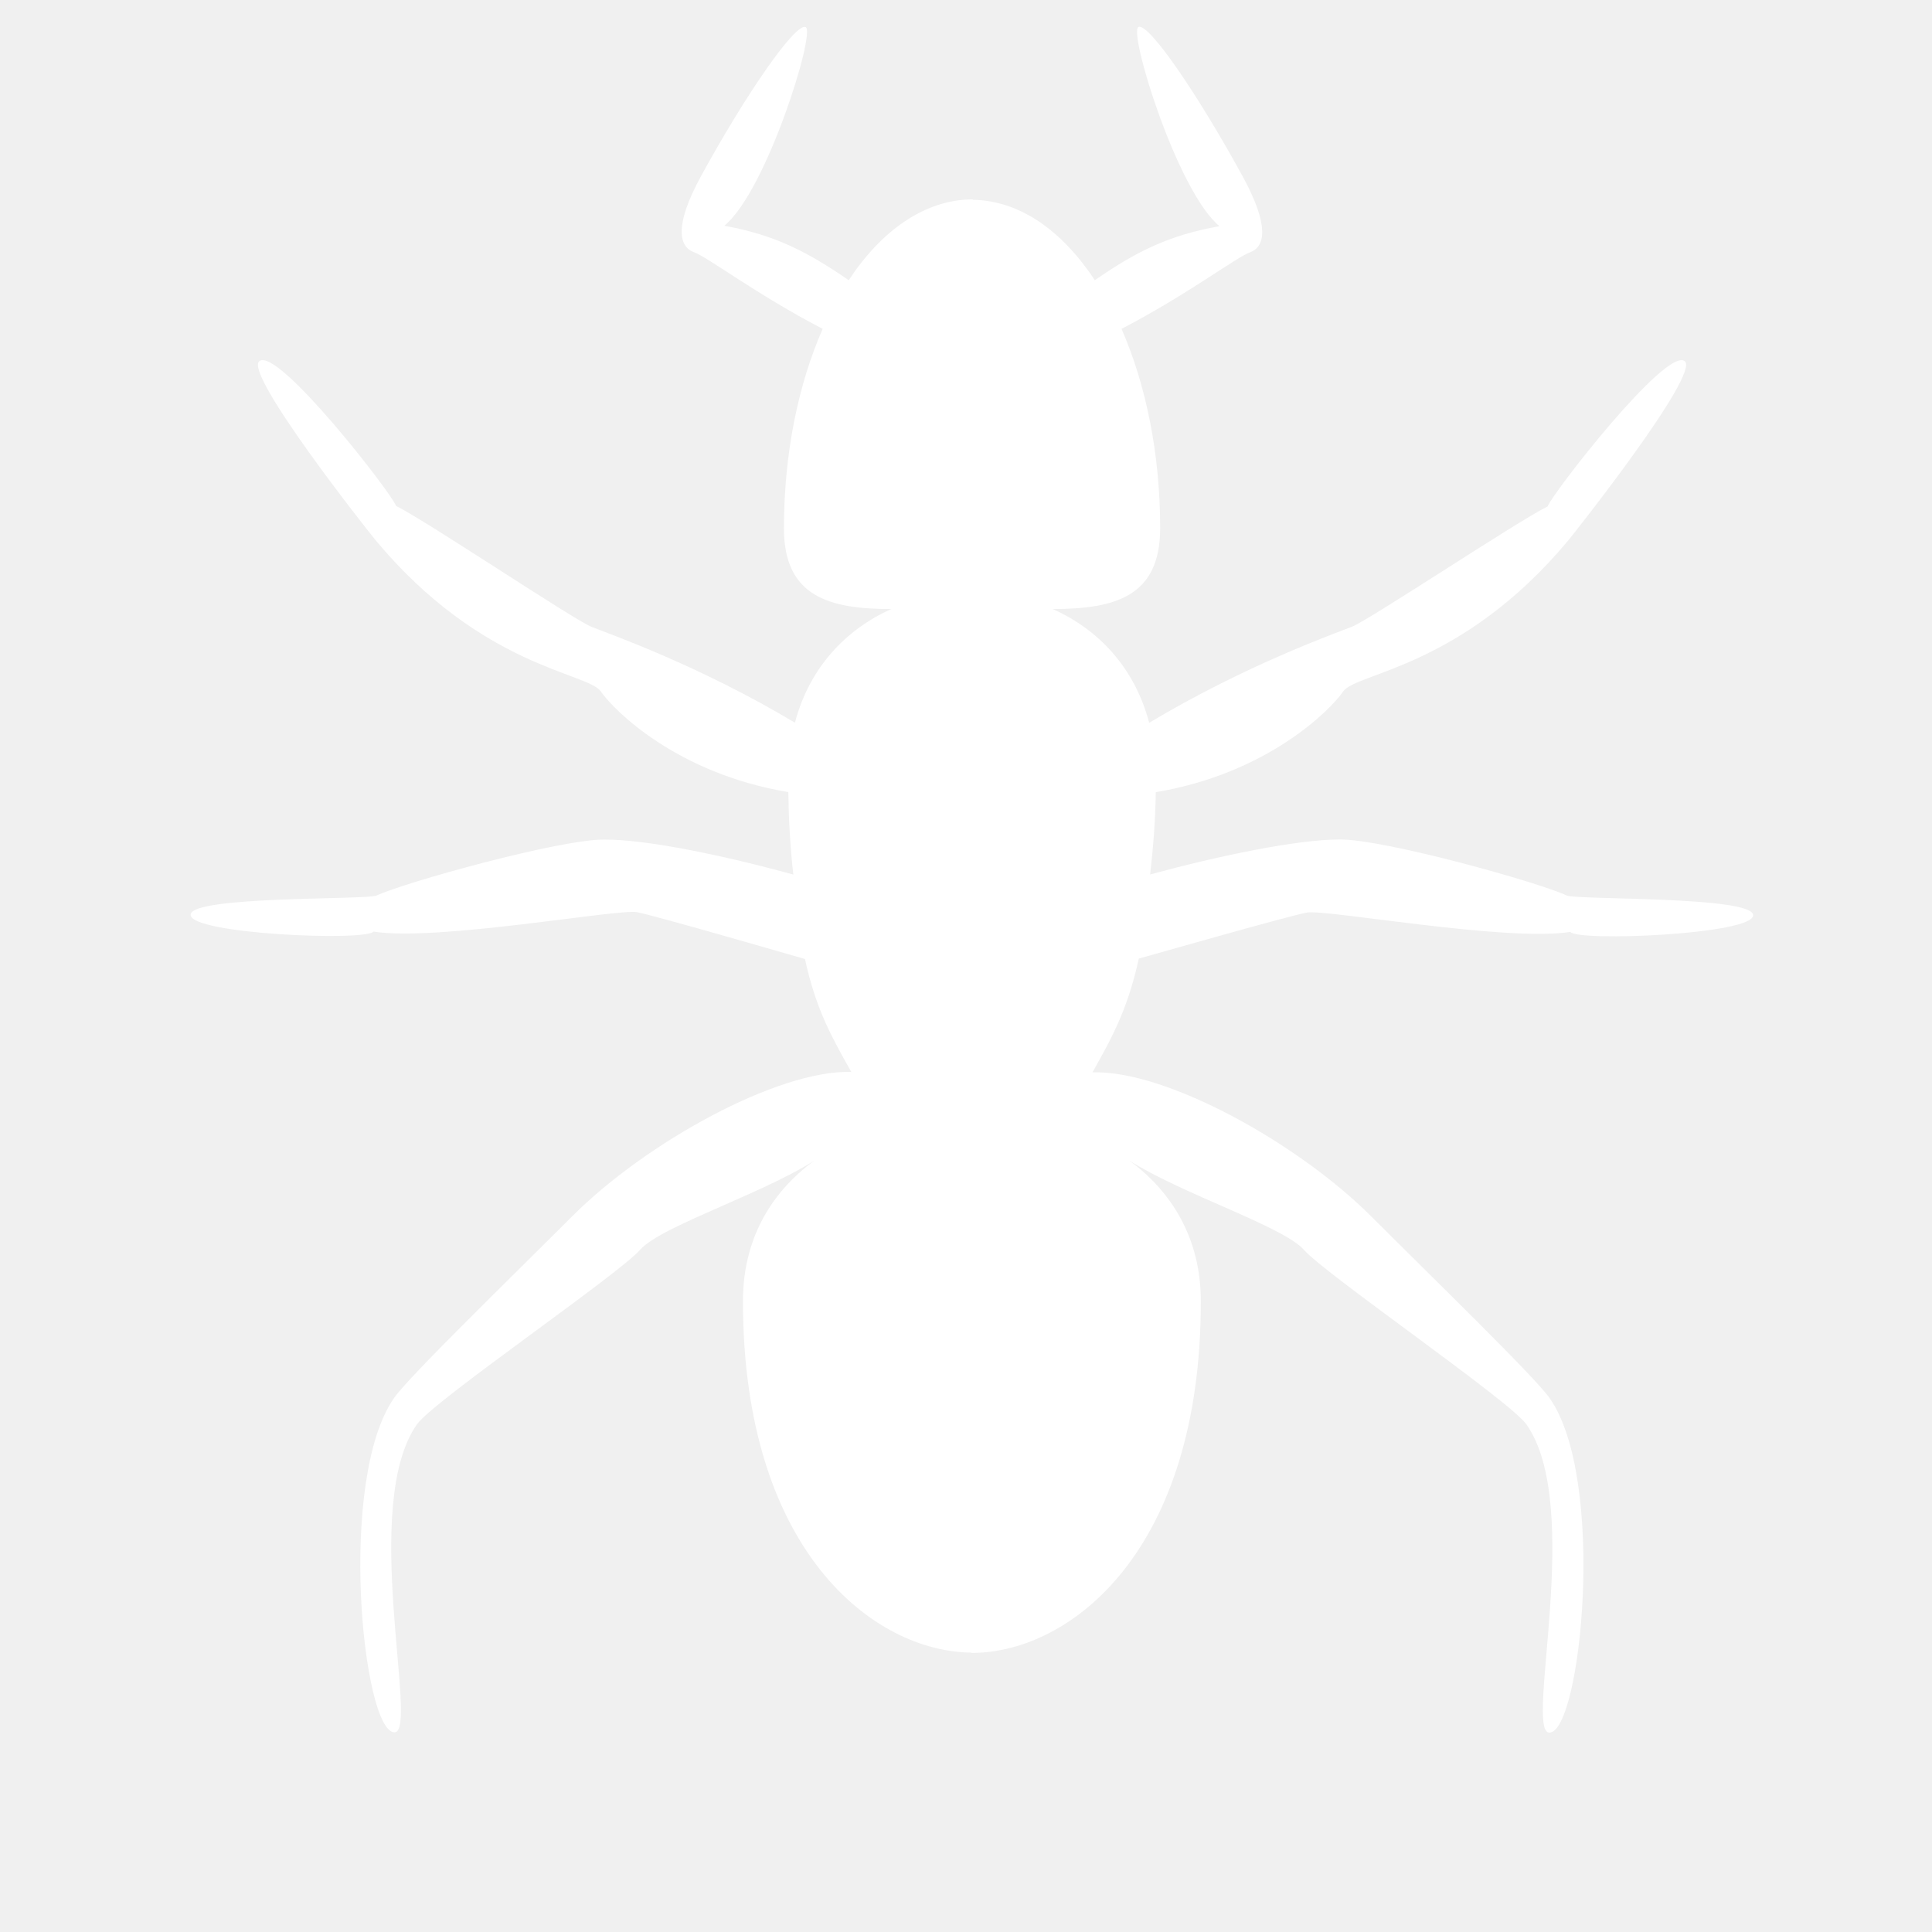
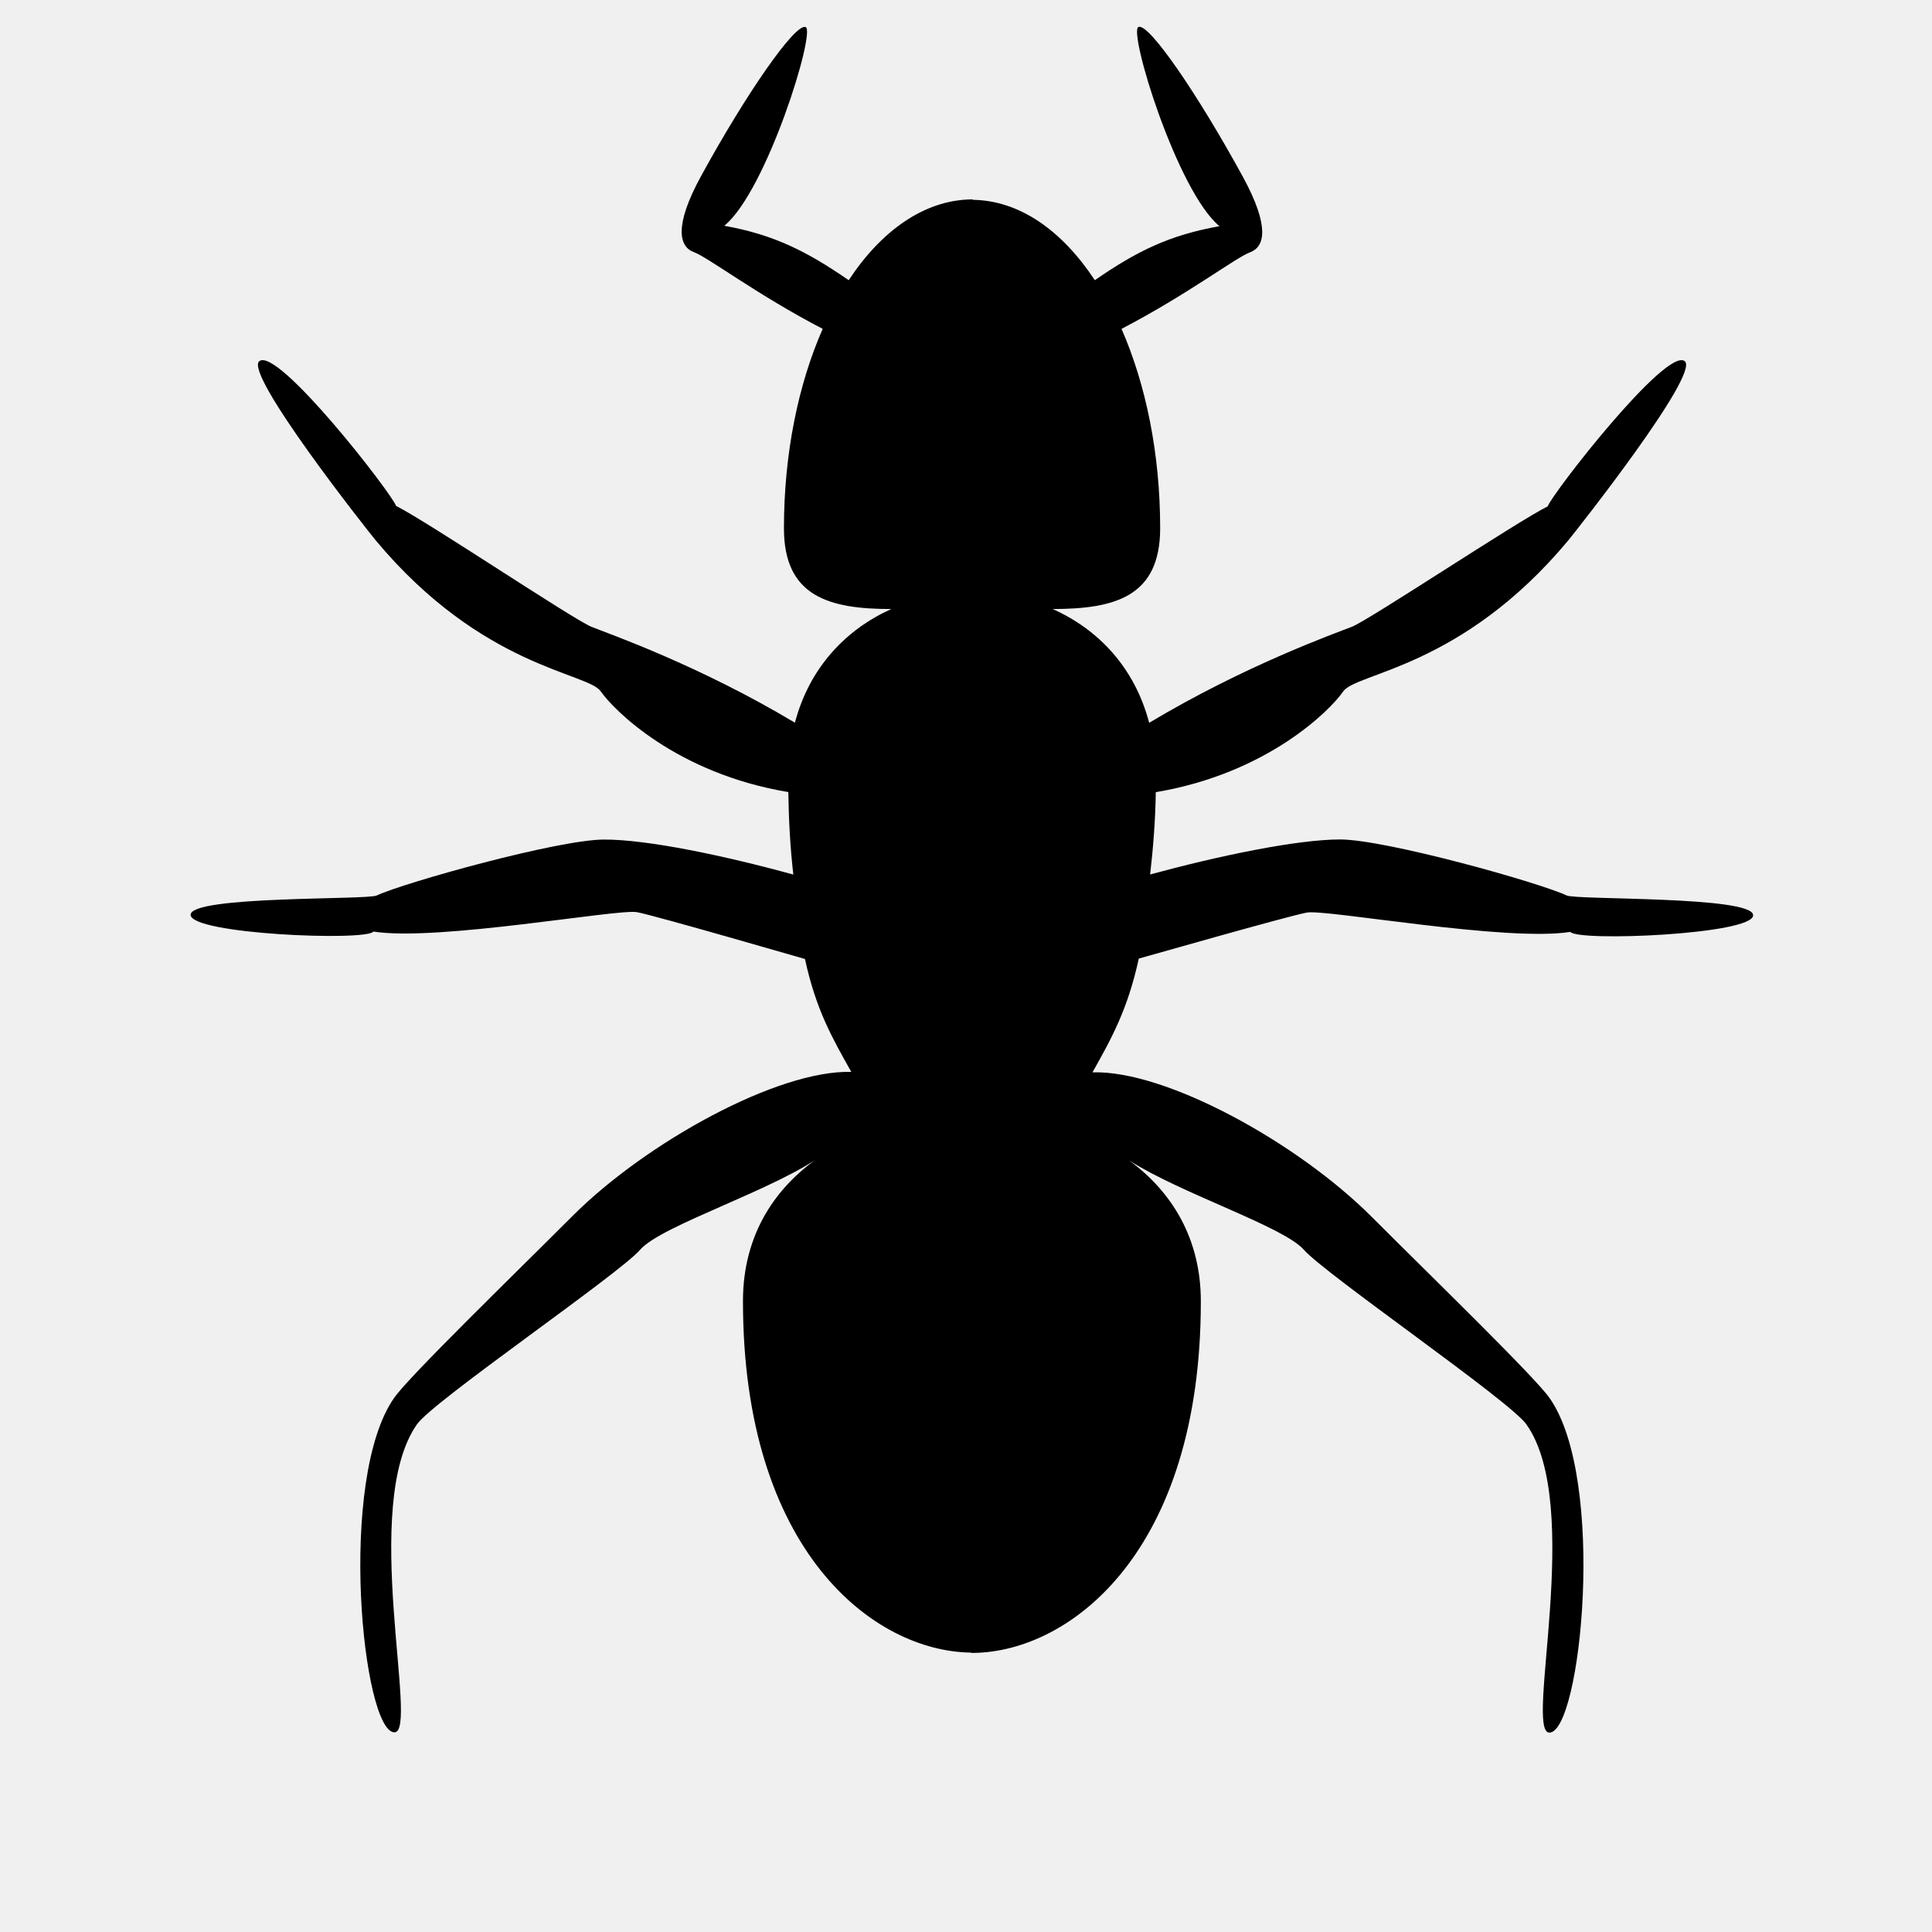
<svg xmlns="http://www.w3.org/2000/svg" id="ant" viewBox="0 0 128 128" version="1.0">
-   <path id="ant-shape" fill="#FFFFFF" d="m17.177 23.931c-1.026 0.841 7.226 11.285 7.735 11.893 7.05 8.436 14.029 8.726 14.892 9.985 0.87 1.251 5.028 5.437 12.424 6.668 0.028 1.923 0.134 3.74 0.332 5.466-4.546-1.252-9.666-2.327-12.53-2.32-3.019-0.007-13.244 2.85-15.075 3.706-0.644 0.304-12.325 0.007-12.325 1.279 0 1.287 11.632 1.761 12.113 1.111 4.221 0.671 16.178-1.514 17.451-1.287 1.273 0.24 11.066 3.09 11.137 3.104 0.735 3.38 1.803 5.225 3.069 7.481-4.865-0.141-13.598 4.674-18.47 9.546-4.044 4.045-10.783 10.585-11.801 12.028-3.805 5.374-2.101 22.179 0.007 22.179 1.654 0-2.306-15.044 1.499-20.418 1.096-1.549 13.35-9.914 14.778-11.555 1.429-1.64 9.023-3.988 12.205-6.364-3.203 2.072-5.395 5.311-5.395 9.766 0 16.541 8.633 23.211 15.118 23.291 0 0 0.007 0.02 0.021 0.02h0.127c6.477-0.08 15.069-6.77 15.069-23.283 0.007-4.151-1.91-7.269-4.752-9.348 3.458 2.213 10.239 4.384 11.582 5.926 1.436 1.633 13.632 9.998 14.732 11.554 3.82 5.367-0.14 20.431 1.53 20.431 2.09 0 3.81-16.811 0-22.185-1.02-1.435-7.755-7.969-11.8-12.014-4.879-4.879-13.598-9.694-18.47-9.546 1.266-2.255 2.327-4.15 3.069-7.537 0.064-0.008 9.857-2.815 11.137-3.048s13.23 1.959 17.454 1.28c0.48 0.657 12.12 0.177 12.11-1.103 0.01-1.28-11.71-1.004-12.35-1.308-1.83-0.863-12.002-3.713-15.029-3.713-2.864 0.007-8.025 1.082-12.572 2.32 0.198-1.712 0.346-3.529 0.375-5.452 7.396-1.245 11.561-5.424 12.416-6.675 0.87-1.252 7.849-1.542 14.9-9.992 0.5-0.601 8.76-11.052 7.73-11.886-1.21-0.983-8.78 8.761-9.08 9.616-2.05 1.019-11.796 7.51-12.97 7.977-1.181 0.459-7.12 2.581-13.435 6.364-0.969-3.699-3.408-6.209-6.392-7.538 4.122-0.007 7.121-0.813 7.121-5.353 0-4.964-0.955-9.539-2.56-13.209 4.391-2.284 7.573-4.73 8.527-5.077 0.955-0.36 1.323-1.676-0.487-4.999-2.984-5.459-6.216-10.189-6.916-9.928-0.7 0.276 2.567 10.911 5.367 13.202-3.316 0.587-5.494 1.662-8.259 3.578-2.178-3.295-4.978-5.275-8.068-5.325-0.007-0.007-0.014-0.028-0.021-0.021-0.029 0-0.064-0.007-0.092-0.007-3.097 0.042-5.954 2.051-8.125 5.353-2.772-1.909-4.935-3.012-8.245-3.606 2.8-2.277 6.088-12.905 5.388-13.167-0.7-0.261-3.952 4.434-6.936 9.893-1.818 3.33-1.422 4.674-0.467 5.02 0.962 0.354 4.144 2.8 8.535 5.084-1.612 3.663-2.567 8.252-2.567 13.216 0 4.526 2.998 5.346 7.113 5.346-2.976 1.336-5.416 3.846-6.385 7.531-6.314-3.784-12.282-5.877-13.456-6.343-1.181-0.46-10.918-7.001-12.968-8.019-0.297-0.848-7.849-10.578-9.065-9.588z" />
+   <path id="ant-shape" fill="#000000" d="m17.177 23.931c-1.026 0.841 7.226 11.285 7.735 11.893 7.05 8.436 14.029 8.726 14.892 9.985 0.87 1.251 5.028 5.437 12.424 6.668 0.028 1.923 0.134 3.74 0.332 5.466-4.546-1.252-9.666-2.327-12.53-2.32-3.019-0.007-13.244 2.85-15.075 3.706-0.644 0.304-12.325 0.007-12.325 1.279 0 1.287 11.632 1.761 12.113 1.111 4.221 0.671 16.178-1.514 17.451-1.287 1.273 0.24 11.066 3.09 11.137 3.104 0.735 3.38 1.803 5.225 3.069 7.481-4.865-0.141-13.598 4.674-18.47 9.546-4.044 4.045-10.783 10.585-11.801 12.028-3.805 5.374-2.101 22.179 0.007 22.179 1.654 0-2.306-15.044 1.499-20.418 1.096-1.549 13.35-9.914 14.778-11.555 1.429-1.64 9.023-3.988 12.205-6.364-3.203 2.072-5.395 5.311-5.395 9.766 0 16.541 8.633 23.211 15.118 23.291 0 0 0.007 0.02 0.021 0.02h0.127c6.477-0.08 15.069-6.77 15.069-23.283 0.007-4.151-1.91-7.269-4.752-9.348 3.458 2.213 10.239 4.384 11.582 5.926 1.436 1.633 13.632 9.998 14.732 11.554 3.82 5.367-0.14 20.431 1.53 20.431 2.09 0 3.81-16.811 0-22.185-1.02-1.435-7.755-7.969-11.8-12.014-4.879-4.879-13.598-9.694-18.47-9.546 1.266-2.255 2.327-4.15 3.069-7.537 0.064-0.008 9.857-2.815 11.137-3.048s13.23 1.959 17.454 1.28c0.48 0.657 12.12 0.177 12.11-1.103 0.01-1.28-11.71-1.004-12.35-1.308-1.83-0.863-12.002-3.713-15.029-3.713-2.864 0.007-8.025 1.082-12.572 2.32 0.198-1.712 0.346-3.529 0.375-5.452 7.396-1.245 11.561-5.424 12.416-6.675 0.87-1.252 7.849-1.542 14.9-9.992 0.5-0.601 8.76-11.052 7.73-11.886-1.21-0.983-8.78 8.761-9.08 9.616-2.05 1.019-11.796 7.51-12.97 7.977-1.181 0.459-7.12 2.581-13.435 6.364-0.969-3.699-3.408-6.209-6.392-7.538 4.122-0.007 7.121-0.813 7.121-5.353 0-4.964-0.955-9.539-2.56-13.209 4.391-2.284 7.573-4.73 8.527-5.077 0.955-0.36 1.323-1.676-0.487-4.999-2.984-5.459-6.216-10.189-6.916-9.928-0.7 0.276 2.567 10.911 5.367 13.202-3.316 0.587-5.494 1.662-8.259 3.578-2.178-3.295-4.978-5.275-8.068-5.325-0.007-0.007-0.014-0.028-0.021-0.021-0.029 0-0.064-0.007-0.092-0.007-3.097 0.042-5.954 2.051-8.125 5.353-2.772-1.909-4.935-3.012-8.245-3.606 2.8-2.277 6.088-12.905 5.388-13.167-0.7-0.261-3.952 4.434-6.936 9.893-1.818 3.33-1.422 4.674-0.467 5.02 0.962 0.354 4.144 2.8 8.535 5.084-1.612 3.663-2.567 8.252-2.567 13.216 0 4.526 2.998 5.346 7.113 5.346-2.976 1.336-5.416 3.846-6.385 7.531-6.314-3.784-12.282-5.877-13.456-6.343-1.181-0.46-10.918-7.001-12.968-8.019-0.297-0.848-7.849-10.578-9.065-9.588z" />
</svg>
